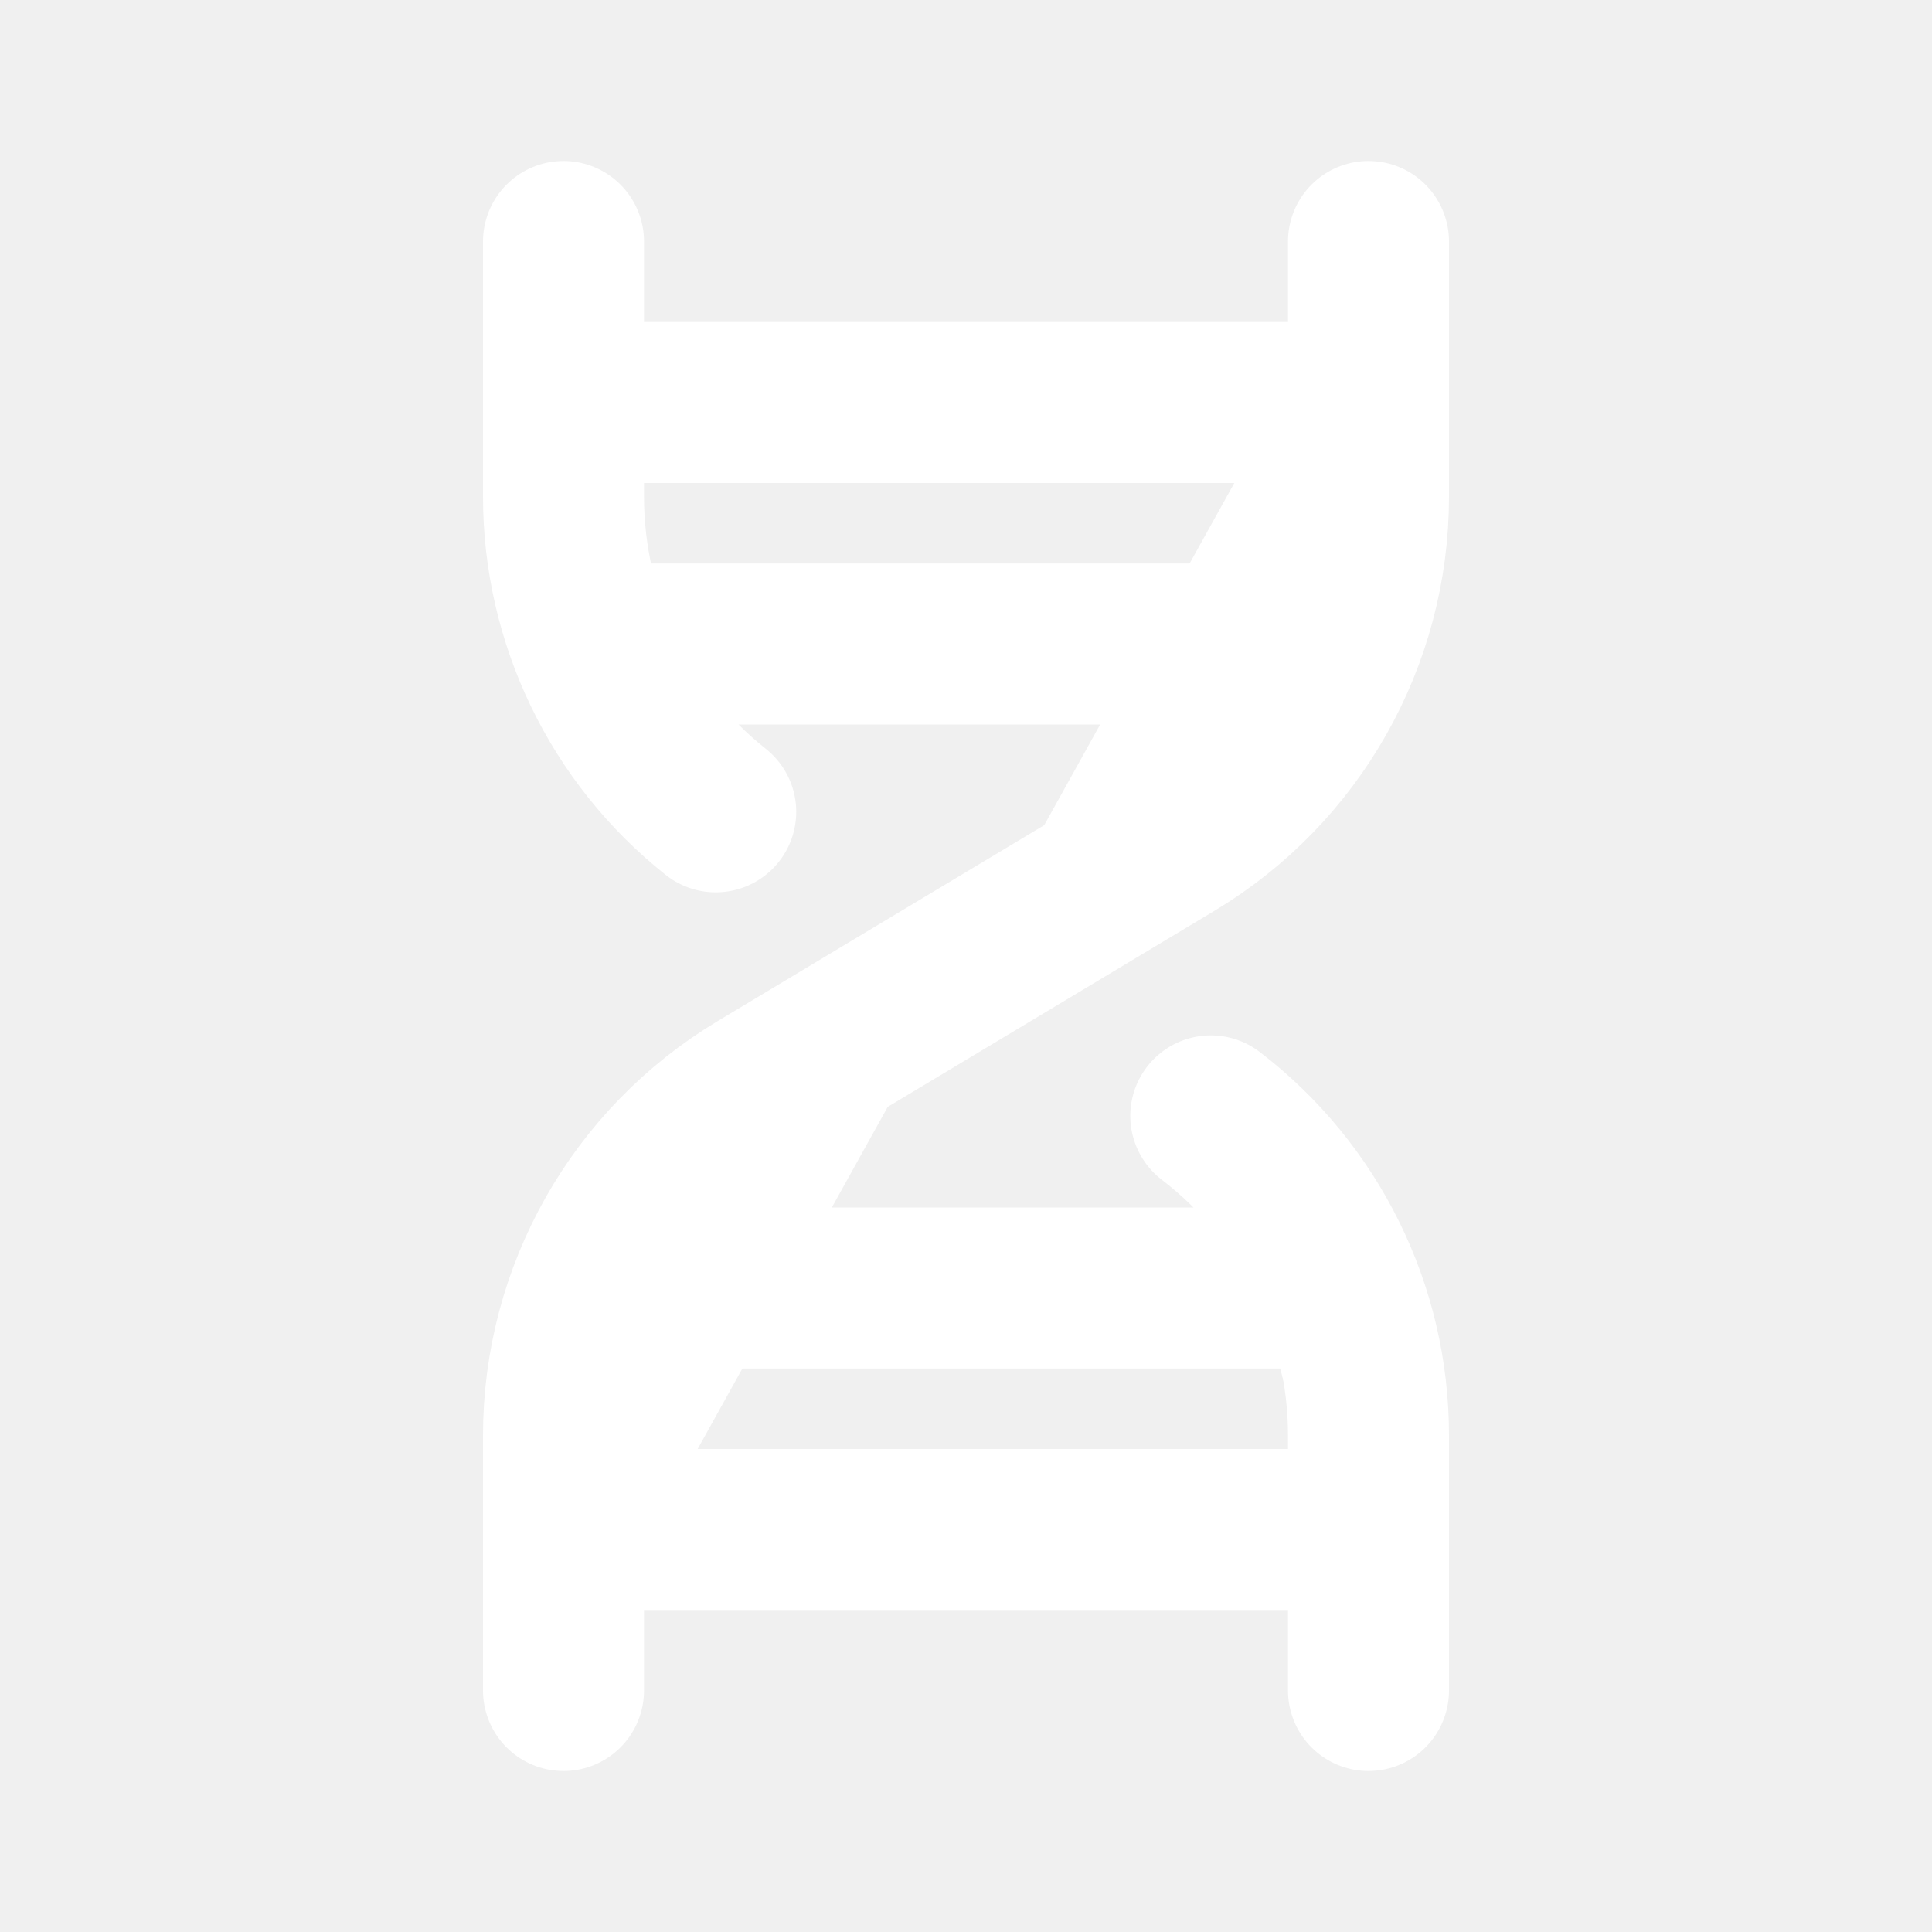
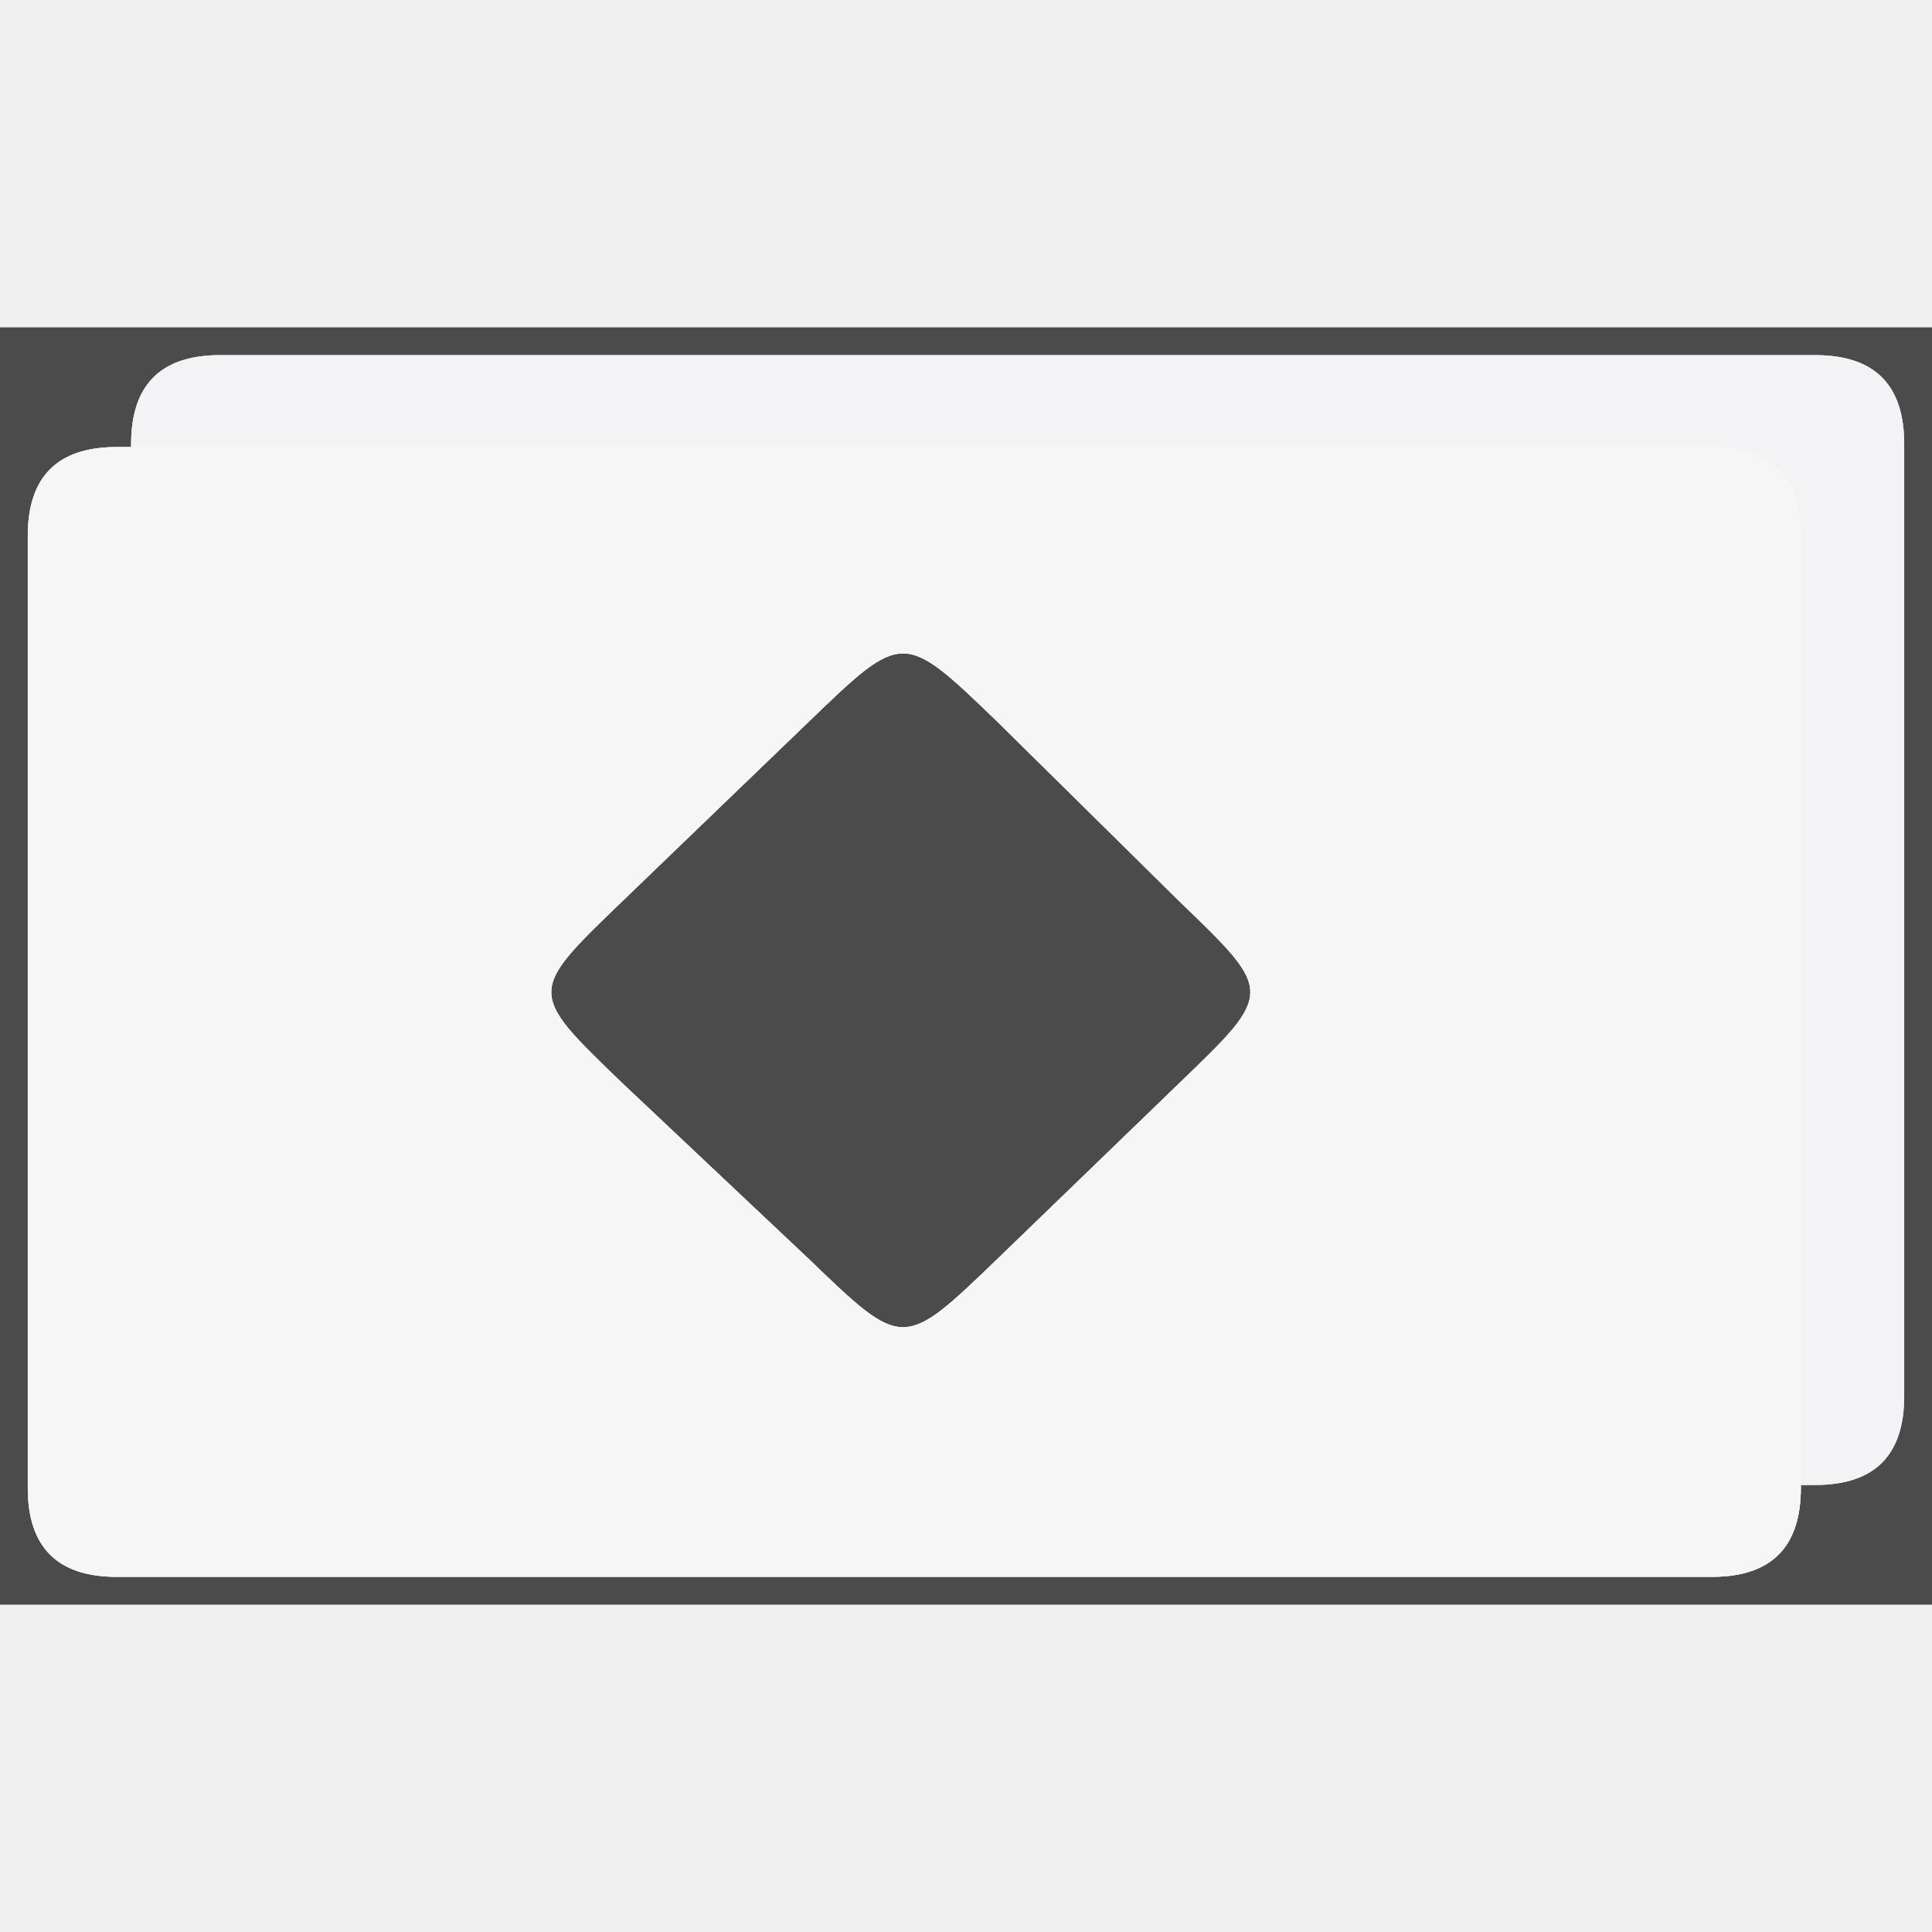
- <svg xmlns="http://www.w3.org/2000/svg" width="24" height="24" fill="white" viewBox="0 0 24 24">
-   <path stroke="white" stroke-linecap="round" stroke-linejoin="round" stroke-width="2" d="M15.041 13.862A4.999 4.999 0 0 1 17 17.831V21M7 3v3.169a5 5 0 0 0 1.891 3.916M17 3v3.169a5 5 0 0 1-2.428 4.288l-5.144 3.086A5 5 0 0 0 7 17.831V21M7 5h10M7.399 8h9.252M8 16h8.652M7 19h10" />
+ <svg xmlns="http://www.w3.org/2000/svg" version="1.1" viewBox="0 0 695.057 459.511" width="24" height="24" filter="invert(93%) hue-rotate(180deg)">
+   <defs>
+     <style class="style-fonts">
+       </style>
+   </defs>
+   <rect x="0" y="0" width="695.057" height="459.511" fill="#ffffff" />
+   <g stroke-linecap="round" transform="translate(47.18175 10) rotate(0 318.9374 203.2254)">
+     <path d="M32 0 C256.9 0, 481.8 0, 605.87 0 C627.21 0, 637.87 10.67, 637.87 32 C637.87 138.01, 637.87 244.02, 637.87 374.45 C637.87 395.78, 627.21 406.45, 605.87 406.45 C474.88 406.45, 343.88 406.45, 32 406.45 C10.67 406.45, 0 395.78, 0 374.45 C0 278.2, 0 181.95, 0 32 C0 10.67, 10.67 0, 32 0" stroke="none" stroke-width="0" fill="#343a40" />
+     <path d="M32 0 C201.27 0, 370.53 0, 605.87 0 M605.87 0 C627.21 0, 637.87 10.67, 637.87 32 M637.87 32 C637.87 112.95, 637.87 193.9, 637.87 374.45 M637.87 374.45 C637.87 395.78, 627.21 406.45, 605.87 406.45 M605.87 406.45 C483.59 406.45, 361.31 406.45, 32 406.45 M32 406.45 C10.67 406.45, 0 395.78, 0 374.45 M0 374.45 C0 267.76, 0 161.07, 0 32 M0 32 C0 10.67, 10.67 0, 32 0" stroke="transparent" stroke-width="4.5" fill="none" stroke-dasharray="8 12" />
+   </g>
+   <g stroke-linecap="round" transform="translate(10 43.06052) rotate(0 318.9374 203.2254)">
+     <path d="M32 0 C199.15 0, 366.31 0, 605.87 0 C627.21 0, 637.87 10.67, 637.87 32 C637.87 122.23, 637.87 212.47, 637.87 374.45 C637.87 395.78, 627.21 406.45, 605.87 406.45 C489.94 406.45, 374.01 406.45, 32 406.45 C10.67 406.45, 0 395.78, 0 374.45 C0 243.05, 0 111.65, 0 32 C0 10.67, 10.67 0, 32 0" stroke="none" stroke-width="0" fill="#1e1e1e" />
+     <path d="M32 0 C250.08 0, 468.16 0, 605.87 0 M605.87 0 C627.21 0, 637.87 10.67, 637.87 32 M637.87 32 C637.87 113.84, 637.87 195.67, 637.87 374.45 M637.87 374.45 C637.87 395.78, 627.21 406.45, 605.87 406.45 M605.87 406.45 C434.58 406.45, 263.29 406.45, 32 406.45 M32 406.45 C10.67 406.45, 0 395.78, 0 374.45 M0 374.45 C0 303.97, 0 233.49, 0 32 M0 32 C0 10.67, 10.67 0, 32 0" stroke="transparent" stroke-width="4.5" fill="none" stroke-dasharray="8 12" />
+   </g>
+   <g stroke-linecap="round" transform="translate(189.8884 109.1818) rotate(0 134.1871 129.3252)">
+     <path d="M168.75 32.5 C191.74 55.18, 214.72 77.86, 234.62 97.5 C268.37 130, 268.37 130, 234.62 162.5 C212.03 184.34, 189.43 206.17, 168.75 226.15 C135 258.65, 135 258.65, 101.25 226.15 C80.98 207.04, 60.72 187.93, 33.75 162.5 C0 130, 0 130, 33.75 97.5 C51.77 80.14, 69.8 62.79, 101.25 32.5 C135 0, 135 0, 168.75 32.5" stroke="none" stroke-width="0" fill="#ffffff" />
+     <path d="M168.75 32.5 C194.8 58.21, 220.85 83.91, 234.62 97.5 M234.62 97.5 C268.37 130, 268.37 130, 234.62 162.5 M234.62 162.5 C220.28 176.36, 205.94 190.21, 168.75 226.15 M168.75 226.15 C135 258.65, 135 258.65, 101.25 226.15 M101.25 226.15 C80.43 206.52, 59.62 186.89, 33.75 162.5 M33.75 162.5 C0 130, 0 130, 33.75 97.5 M33.75 97.5 C47.38 84.37, 61.01 71.25, 101.25 32.5 M101.25 32.5 C135 0, 135 0, 168.75 32.5" stroke="transparent" stroke-width="4.5" fill="none" stroke-dasharray="8 12" />
+   </g>
</svg>
